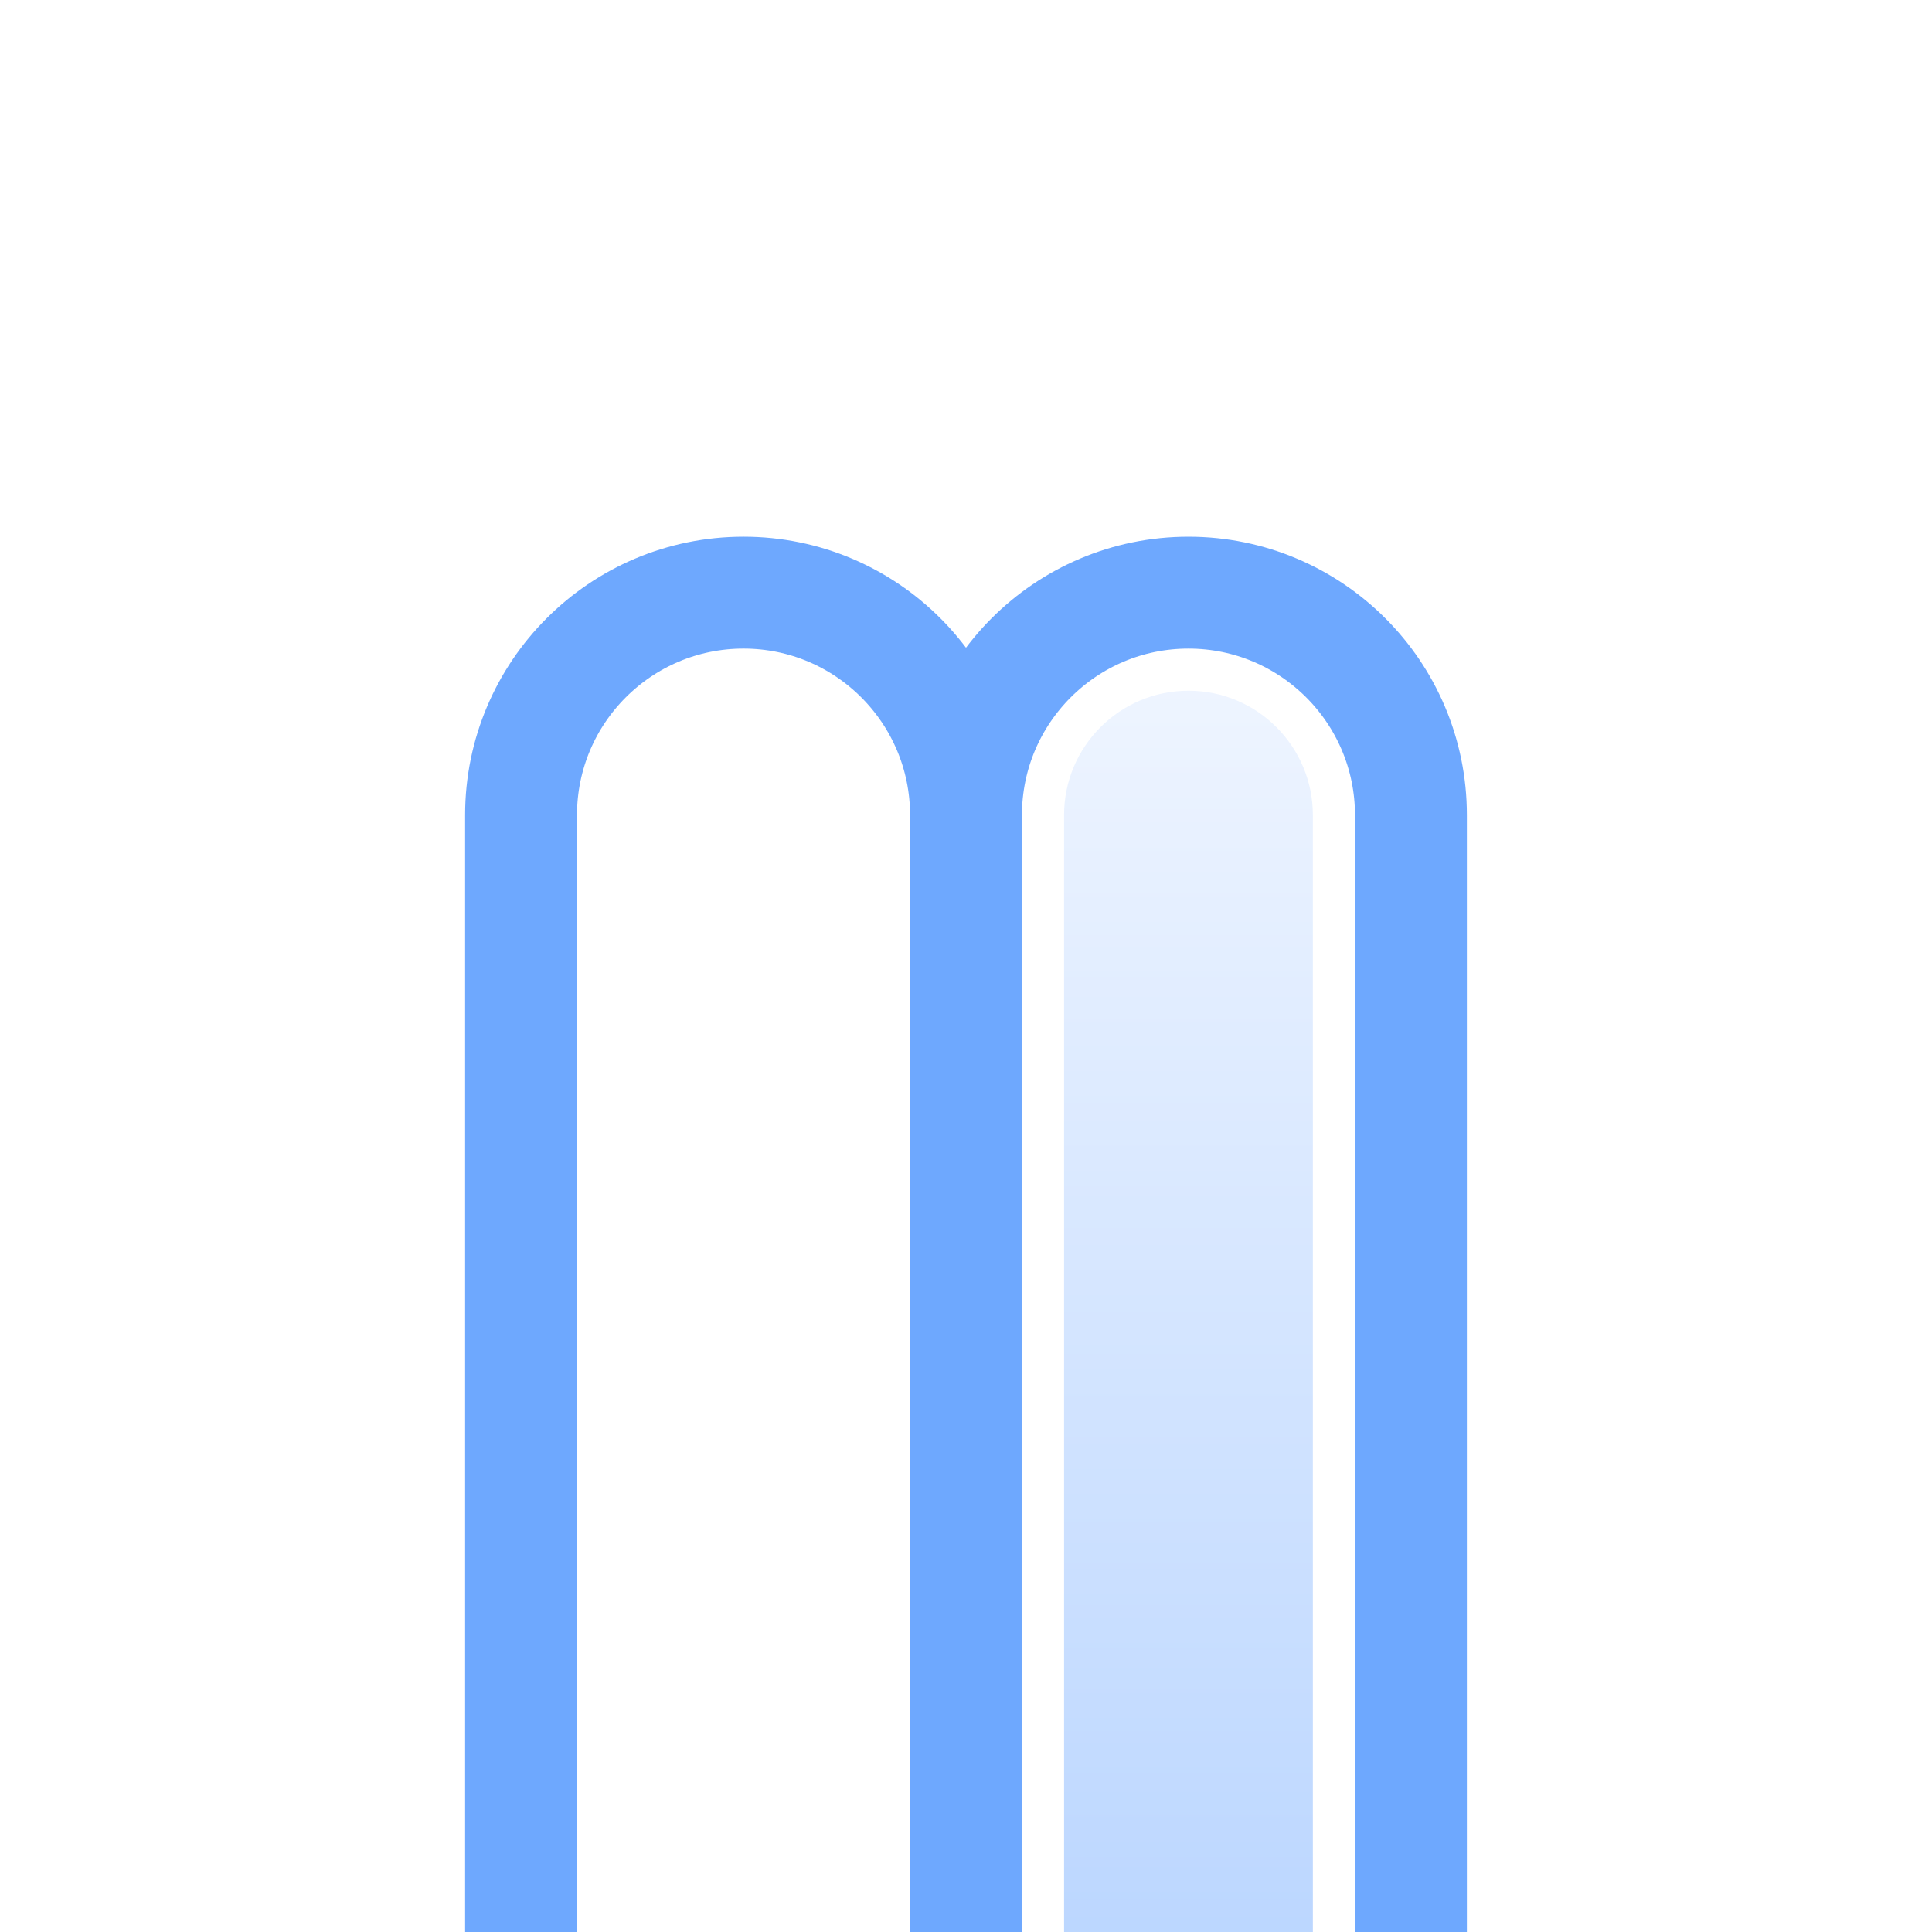
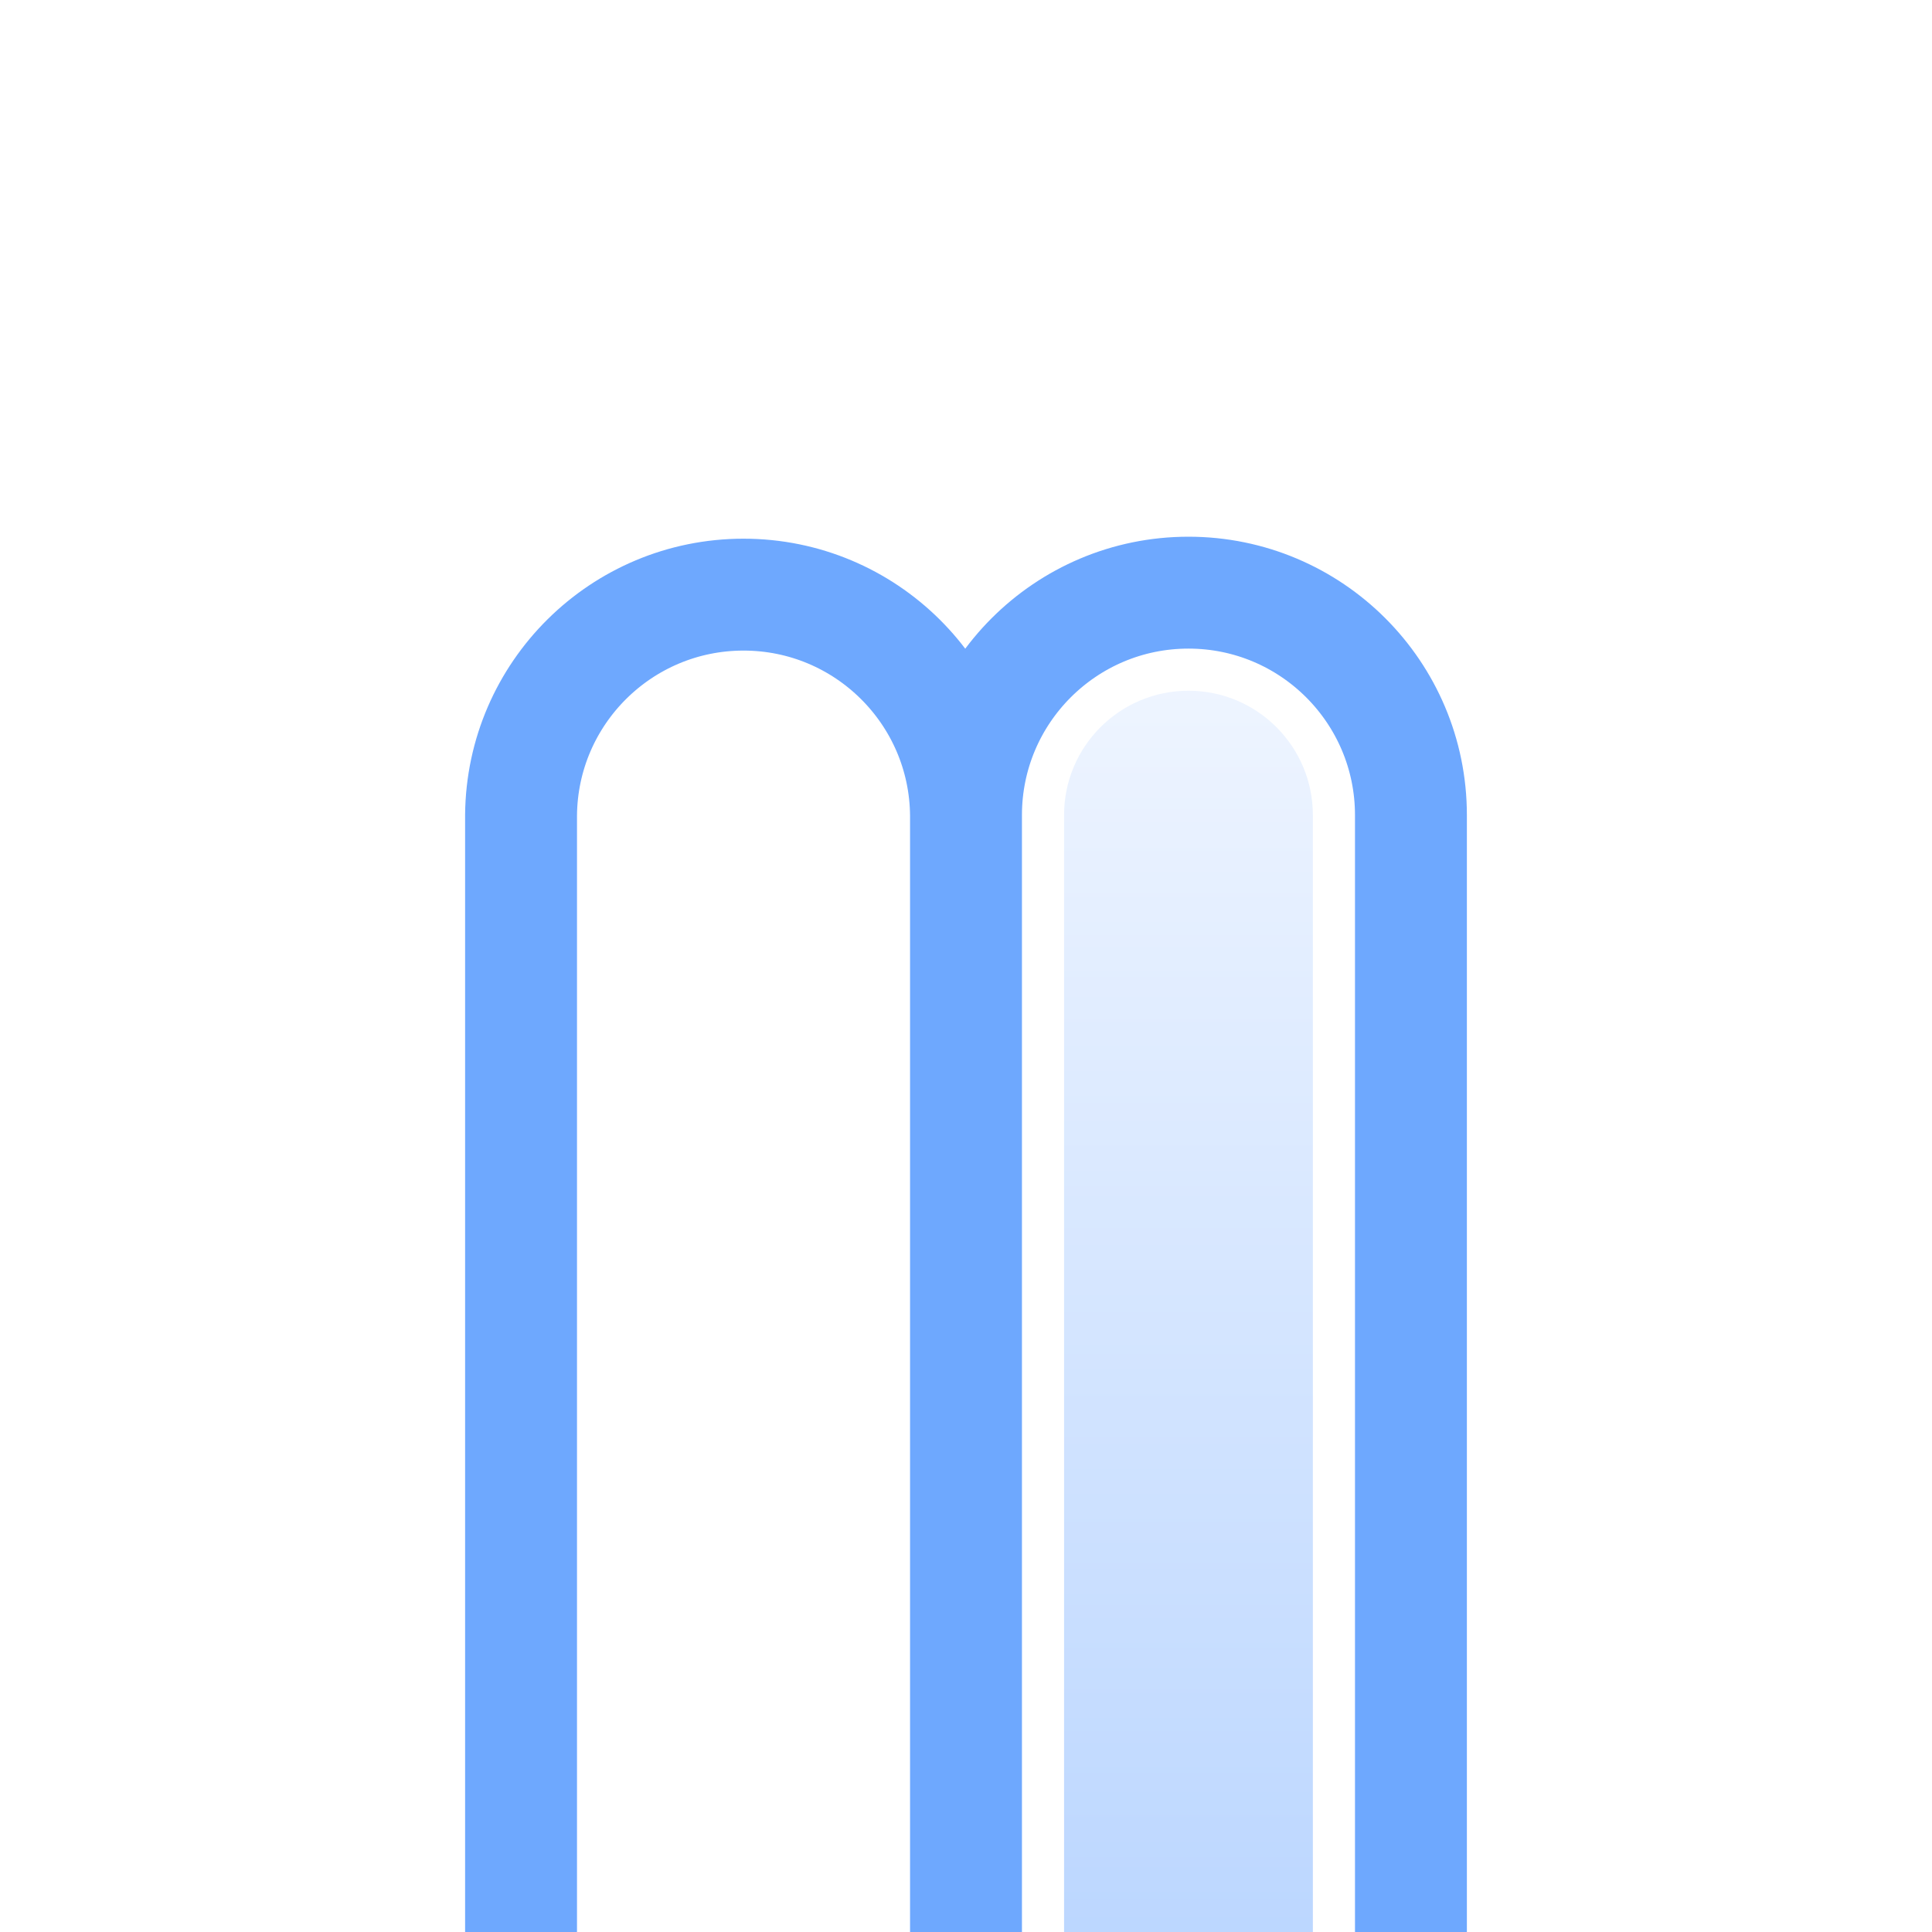
<svg xmlns="http://www.w3.org/2000/svg" viewBox="0 0 108 108" width="108" height="108">
  <defs>
    <linearGradient id="lfg" gradientUnits="userSpaceOnUse" x1="0" y1="30.002" x2="0" y2="112">
      <stop offset="0" stop-color="#F4F8FF" />
      <stop offset="1" stop-color="#B9D5FF" />
    </linearGradient>
  </defs>
-   <path id="frame" d="M29.127 108 V45.566 A12.436 12.436 0 0 1 54 45.566 V108 M54 45.566 A12.436 12.436 0 0 1 78.872 45.566 V108" fill="none" stroke="#6EA8FE" stroke-width="6.255" />
+   <path id="frame" d="M29.127 108 V45.566 A12.437 12.437 0 0 1 54 45.566 V108 M54 45.566 A12.436 12.436 0 0 1 78.872 45.566 V108" fill="none" stroke="#6EA8FE" stroke-width="6.255" />
  <path id="lamp" d="M59.482 108 V45.566 A6.954 6.954 0 0 1 73.39 45.566 V108 Z" fill="url(#lfg)" />
</svg>
